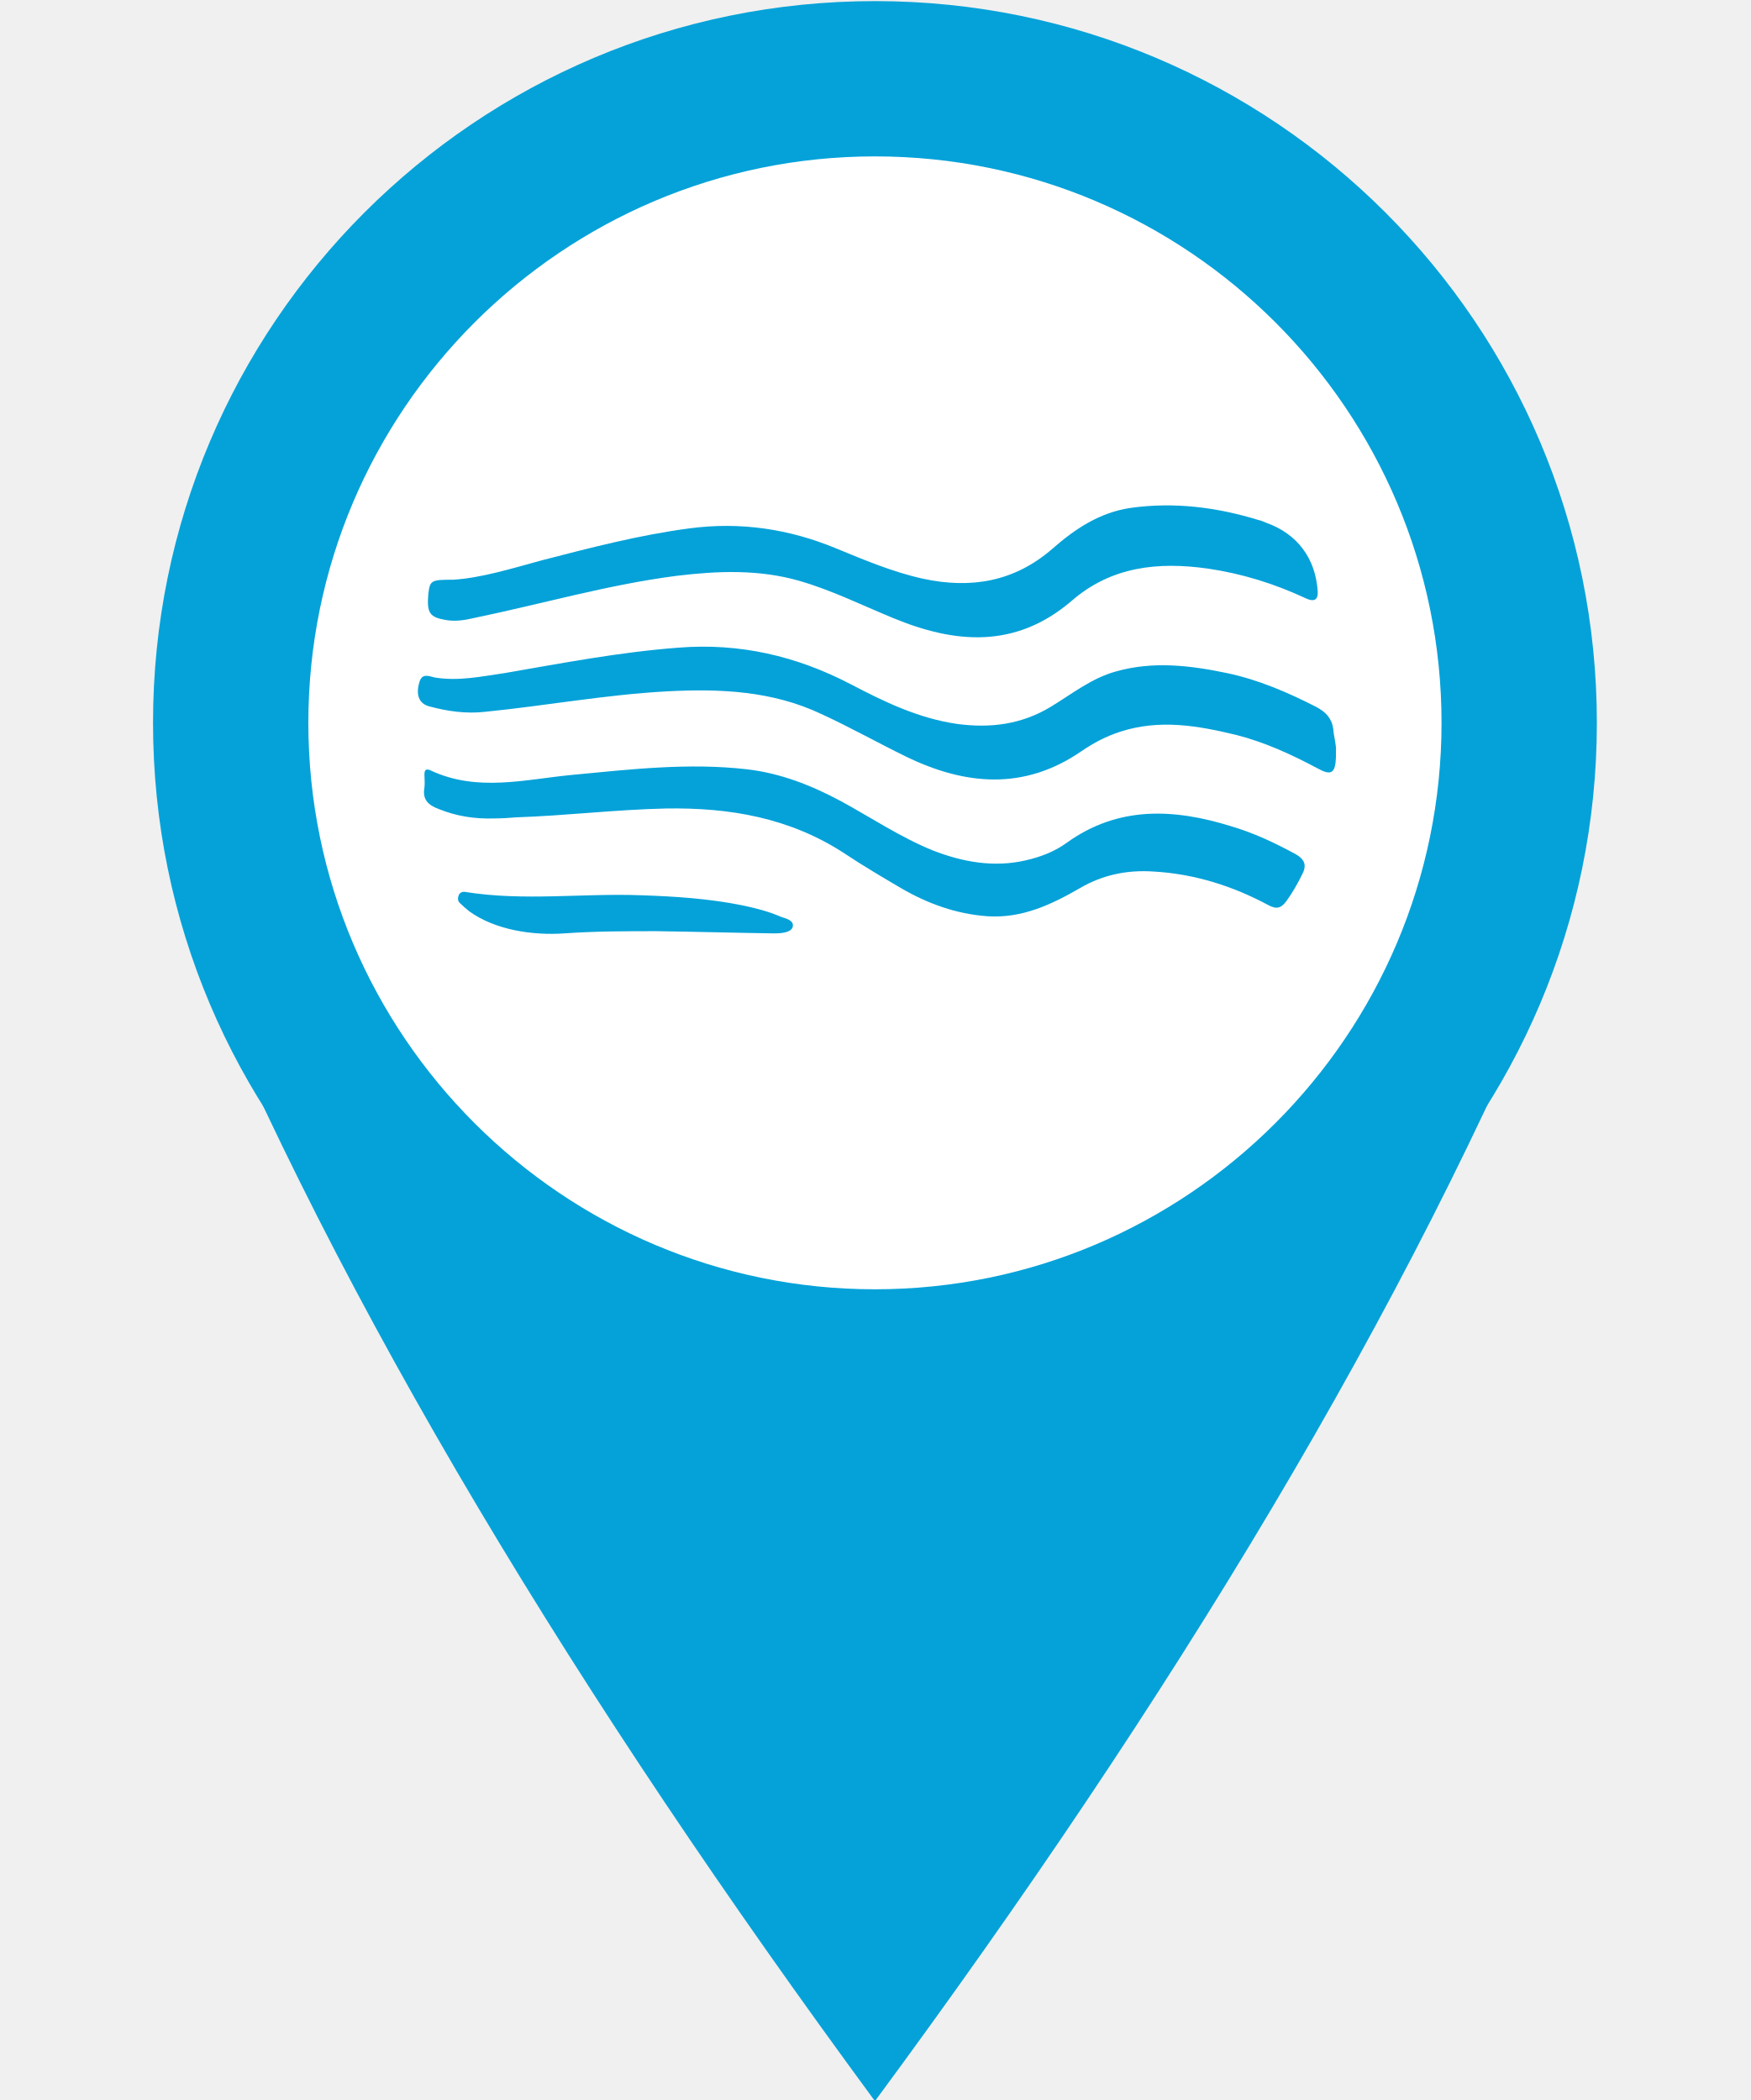
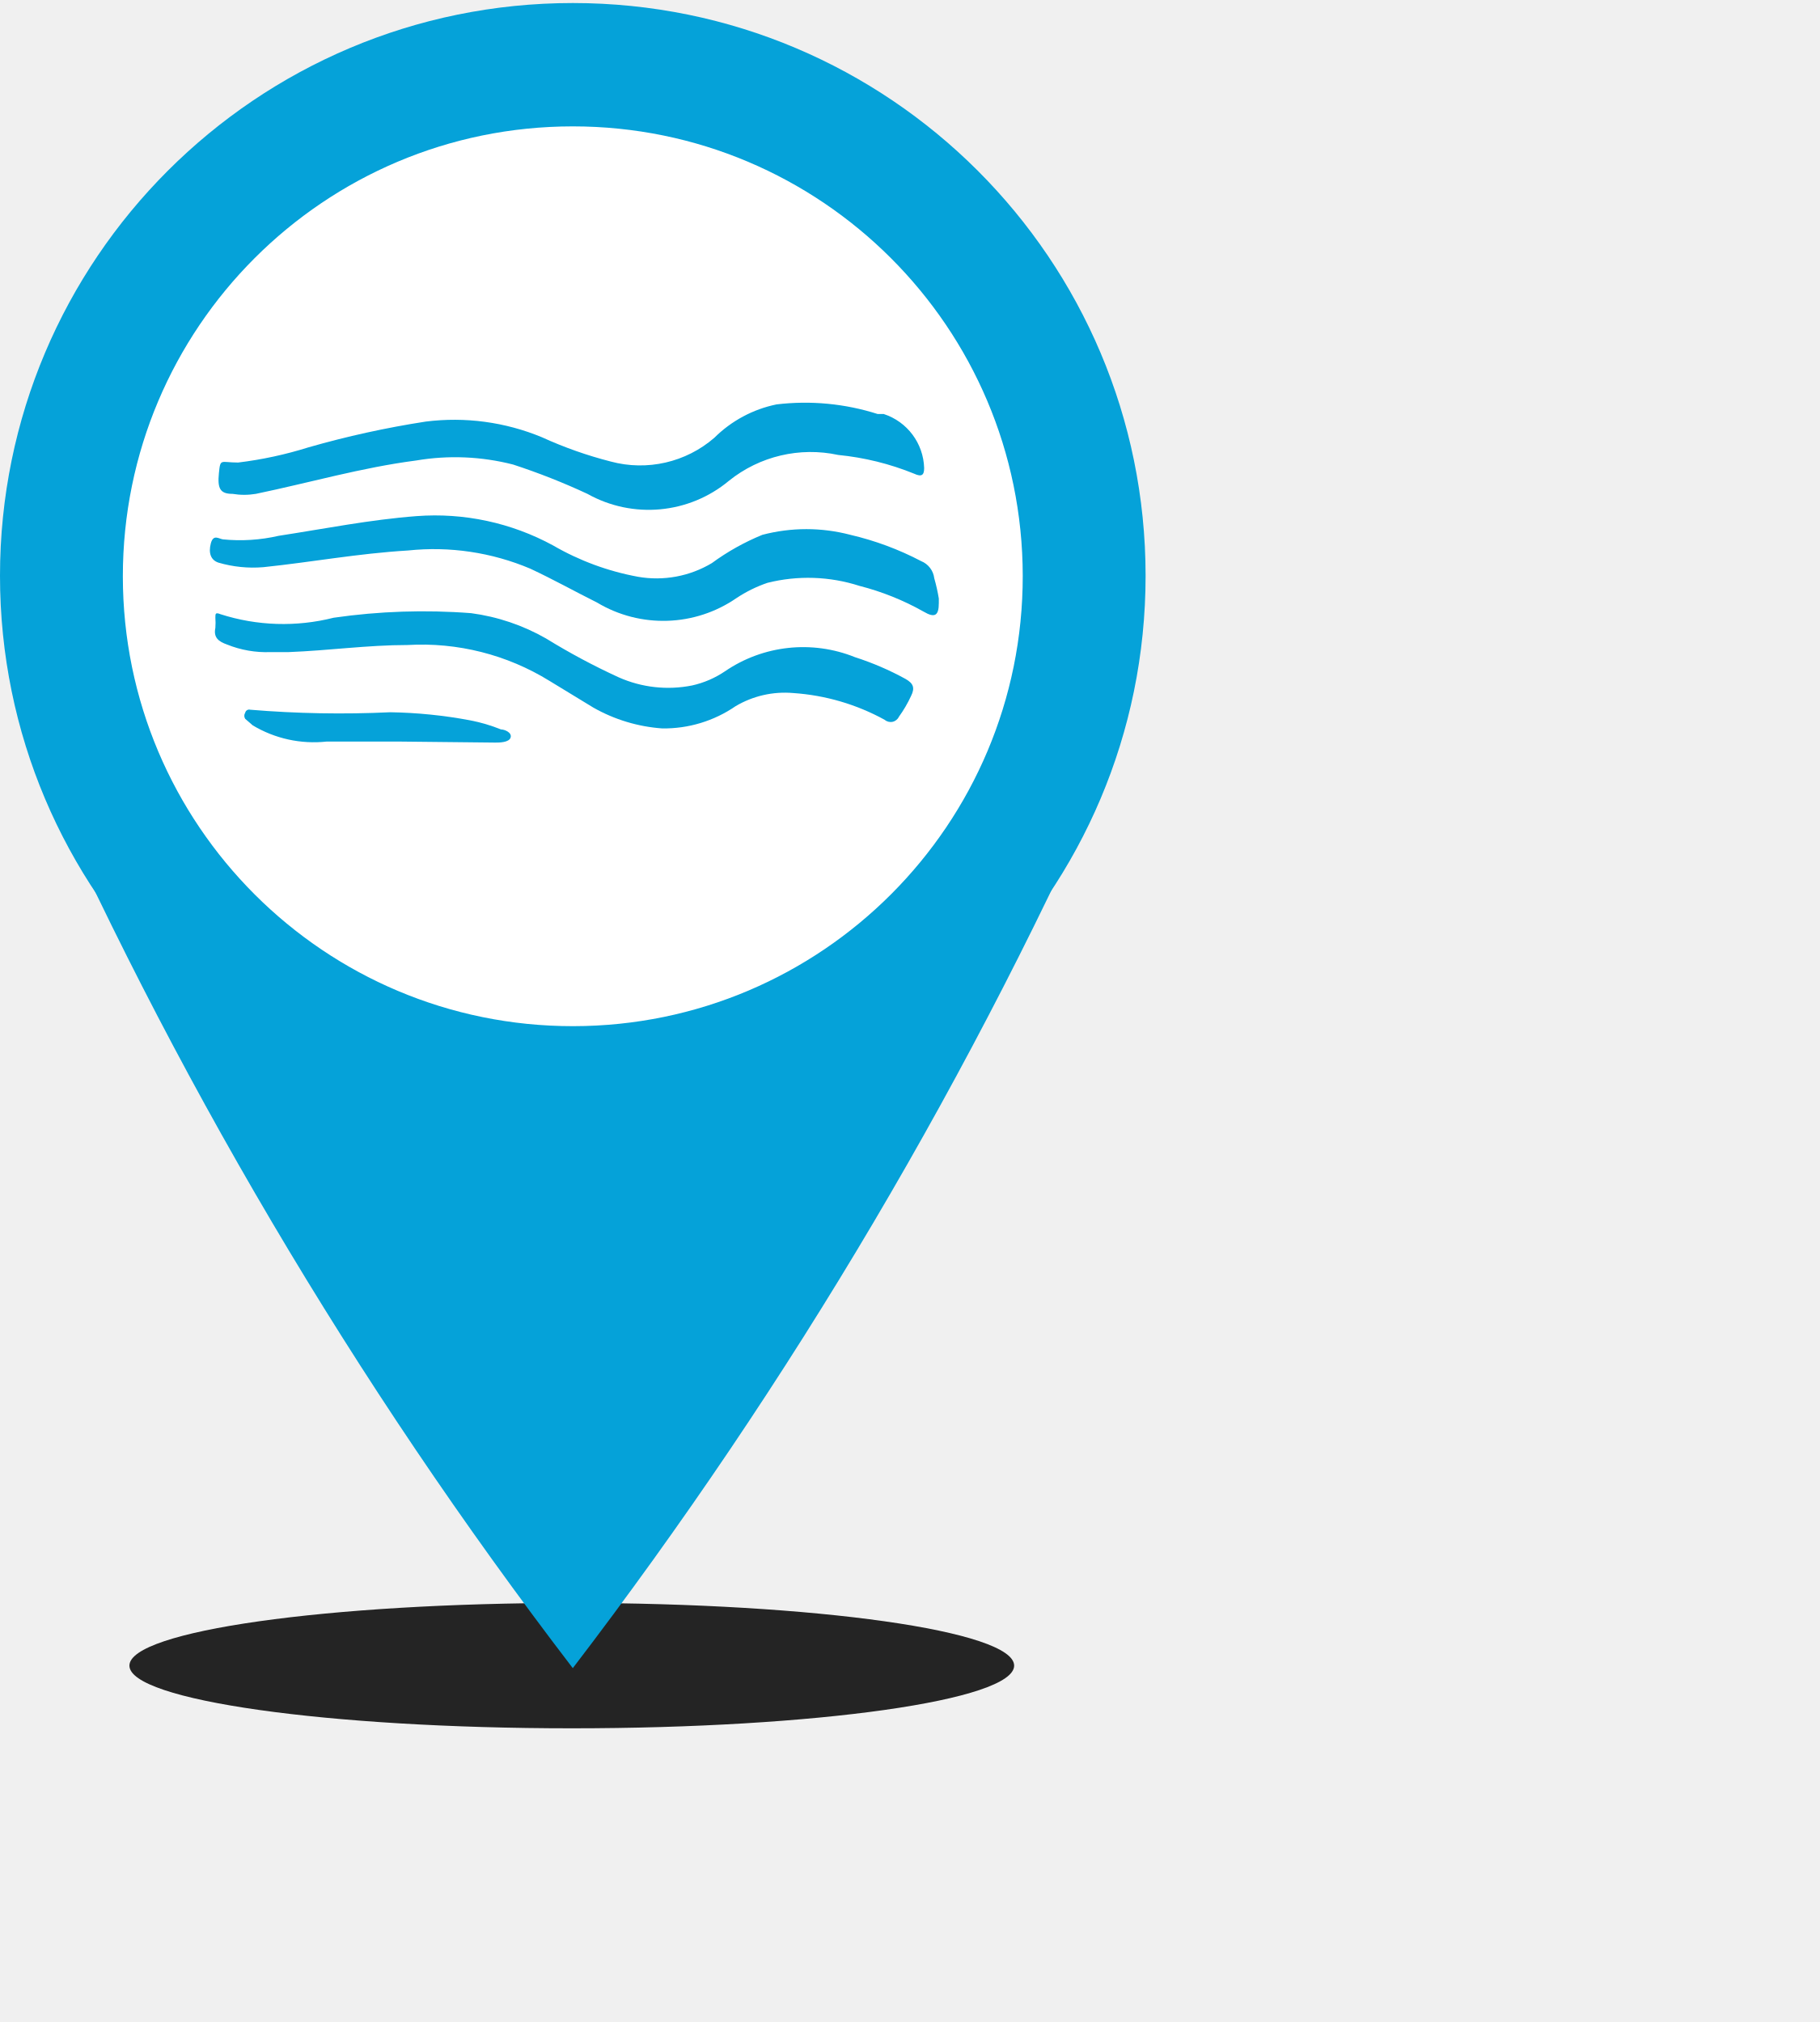
- <svg xmlns="http://www.w3.org/2000/svg" version="1.1" id="Layer_1" width="30px" height="36px" x="0px" y="0px" viewBox="0 0 26.13 38" style="enable-background:new 0 0 26.13 38;" xml:space="preserve">
-   <style type="text/css">
- 	.a-st0{fill:#05A2D9;}
- 	.a-st1{fill:#FFFFFF;}
- 	.a-st2{fill:#FDFEFD;}
- 	.a-st3{fill:#FCFDFD;}
- 	.a-st4{fill:#FCFDFC;}
- 	.a-st5{fill:#FBFDFD;}
- 	.a-st6{fill:#99A7AA;}
- 	.a-st7{fill:#F05523;}
- </style>
-   <g>
-     <g>
-       <path class="a-st0" d="M0.61,16.89c2.8,6.8,7.11,13.87,12.45,21.13c5.35-7.25,9.65-14.32,12.45-21.13H0.61z" />
-       <circle class="a-st0" cx="13.06" cy="13.08" r="13.06" />
-       <g>
-         <path class="a-st1" d="M13.06,22.94c-5.44,0-9.86-4.42-9.86-9.86s4.42-9.86,9.86-9.86s9.86,4.42,9.86,9.86S18.5,22.94,13.06,22.94z     " />
-         <path class="a-st1" d="M13.06,3.62c5.23,0,9.46,4.24,9.46,9.46s-4.24,9.46-9.46,9.46S3.6,18.31,3.6,13.08S7.84,3.62,13.06,3.62      M13.06,2.83c-5.65,0-10.25,4.6-10.25,10.25s4.6,10.25,10.25,10.25s10.25-4.6,10.25-10.25S18.72,2.83,13.06,2.83L13.06,2.83z" />
-       </g>
-       <path class="a-st0" d="M5.43,10.49c0.5-0.03,1.05-0.2,1.6-0.35C7.92,9.91,8.8,9.68,9.71,9.56c0.92-0.12,1.79,0.01,2.64,0.36    c0.51,0.21,1.03,0.43,1.57,0.55c0.87,0.19,1.66,0.06,2.35-0.54c0.41-0.36,0.86-0.66,1.42-0.74c0.79-0.11,1.56-0.01,2.31,0.22    c0.05,0.01,0.09,0.03,0.14,0.05c0.56,0.2,0.89,0.64,0.93,1.24c0.01,0.16-0.07,0.2-0.23,0.12c-0.56-0.26-1.14-0.44-1.75-0.53    c-0.91-0.13-1.76-0.04-2.48,0.59c-1.01,0.86-2.1,0.77-3.23,0.3c-0.56-0.23-1.1-0.5-1.69-0.67c-0.73-0.21-1.48-0.18-2.22-0.09    c-1.24,0.16-2.44,0.51-3.65,0.76c-0.17,0.04-0.34,0.07-0.52,0.04c-0.29-0.05-0.35-0.12-0.32-0.47C5.01,10.5,5.03,10.49,5.43,10.49    z" />
-       <path class="a-st0" d="M21.4,13.59c0,0.06,0,0.08,0,0.11c-0.01,0.3-0.09,0.34-0.34,0.2c-0.47-0.25-0.95-0.47-1.46-0.6    c-0.7-0.17-1.39-0.29-2.1-0.06c-0.25,0.08-0.48,0.2-0.7,0.35c-1.04,0.72-2.11,0.62-3.18,0.1c-0.51-0.25-1.01-0.53-1.53-0.77    c-0.89-0.42-1.83-0.46-2.79-0.41c-1.11,0.06-2.19,0.26-3.29,0.37c-0.35,0.04-0.69-0.01-1.02-0.1c-0.18-0.05-0.24-0.21-0.17-0.44    c0.05-0.17,0.18-0.1,0.28-0.08c0.43,0.07,0.84-0.02,1.26-0.08C7.4,12,8.44,11.8,9.5,11.72c1.11-0.09,2.14,0.15,3.12,0.66    c0.61,0.32,1.23,0.62,1.93,0.72c0.6,0.08,1.16,0.01,1.69-0.31c0.38-0.23,0.74-0.52,1.18-0.64c0.67-0.19,1.34-0.11,2.01,0.03    c0.57,0.12,1.1,0.35,1.61,0.61c0.17,0.09,0.28,0.2,0.31,0.39C21.36,13.33,21.41,13.48,21.4,13.59z" />
-       <path class="a-st0" d="M6.16,14.81c-0.34,0.01-0.67-0.04-0.99-0.17c-0.19-0.07-0.3-0.17-0.26-0.39c0.01-0.08,0-0.15,0-0.23    c0-0.08,0.02-0.12,0.11-0.08c0.85,0.4,1.72,0.16,2.58,0.08c1.05-0.1,2.09-0.22,3.14-0.1c0.61,0.07,1.17,0.29,1.71,0.58    c0.55,0.3,1.07,0.65,1.66,0.89c0.54,0.21,1.1,0.31,1.67,0.18c0.27-0.06,0.53-0.16,0.75-0.32c0.93-0.67,1.94-0.62,2.97-0.3    c0.41,0.12,0.79,0.3,1.16,0.5c0.18,0.1,0.22,0.21,0.12,0.39c-0.08,0.16-0.17,0.32-0.28,0.47c-0.09,0.12-0.17,0.15-0.32,0.07    c-0.65-0.35-1.35-0.57-2.09-0.61c-0.47-0.03-0.91,0.06-1.32,0.3c-0.52,0.3-1.05,0.55-1.67,0.51c-0.57-0.04-1.09-0.23-1.57-0.51    c-0.34-0.2-0.68-0.4-1.01-0.62c-0.99-0.65-2.08-0.84-3.25-0.82c-0.9,0.02-1.8,0.13-2.7,0.16C6.45,14.8,6.31,14.81,6.16,14.81z" />
-     </g>
-     <path class="a-st0" d="M9.11,16.85c-0.56,0-1.11,0-1.67,0.04c-0.57,0.04-1.25-0.06-1.72-0.4c-0.06-0.05-0.12-0.1-0.17-0.15   c-0.04-0.04-0.04-0.09-0.02-0.14c0.02-0.05,0.07-0.07,0.12-0.06c1.06,0.17,2.12,0.02,3.18,0.06c0.61,0.02,1.22,0.06,1.82,0.18   c0.24,0.05,0.48,0.11,0.71,0.21c0.08,0.03,0.25,0.06,0.21,0.19c-0.04,0.11-0.26,0.11-0.34,0.11C10.54,16.88,9.83,16.86,9.11,16.85z   " />
+ <svg xmlns="http://www.w3.org/2000/svg" id="f577a897-e1b4-4e1e-b702-f47604394588" data-name="Layer 1" width="36px" height="40px">
+   <defs>
+     <style>.b6e1d085-52bf-4588-8b0c-385d804c32a3{opacity:0.85;}.ae87ba4b-16b5-40fa-a164-92475ac2f2b0{fill:#05a2d9;}.f600cdf5-5ae3-442b-b8df-2f690edc308f{fill:#fff;}</style>
+   </defs>
+   <g class="b6e1d085-52bf-4588-8b0c-385d804c32a3">
+     <ellipse cx="11.31" cy="32.95" rx="8.75" ry="1.24" />
  </g>
+   <path class="ae87ba4b-16b5-40fa-a164-92475ac2f2b0" d="M.53,14.7A88.47,88.47,0,0,0,11.33,33,89,89,0,0,0,22.14,14.7Z" />
+   <circle class="ae87ba4b-16b5-40fa-a164-92475ac2f2b0" cx="11.33" cy="11.39" r="11.33" />
+   <path class="f600cdf5-5ae3-442b-b8df-2f690edc308f" d="M11.33,20a8.56,8.56,0,1,1,8.55-8.56A8.57,8.57,0,0,1,11.33,20Z" />
+   <path class="f600cdf5-5ae3-442b-b8df-2f690edc308f" d="M11.33,3.19a8.21,8.21,0,1,1-8.2,8.2,8.2,8.2,0,0,1,8.2-8.2m0-.69a8.9,8.9,0,1,0,8.9,8.89,8.9,8.9,0,0,0-8.9-8.89Z" />
+   <path class="ae87ba4b-16b5-40fa-a164-92475ac2f2b0" d="M4.71,9.15a7.74,7.74,0,0,0,1.39-.3,18.86,18.86,0,0,1,2.32-.51,4.52,4.52,0,0,1,2.3.31,8.13,8.13,0,0,0,1.36.48,2.24,2.24,0,0,0,2.05-.47A2.44,2.44,0,0,1,15.36,8a4.73,4.73,0,0,1,2,.19l.12,0a1.16,1.16,0,0,1,.8,1.07c0,.14-.05.18-.2.11A5.38,5.38,0,0,0,16.58,9a2.58,2.58,0,0,0-2.16.51,2.48,2.48,0,0,1-2.8.26,13.19,13.19,0,0,0-1.47-.58,4.61,4.61,0,0,0-1.92-.08c-1.08.14-2.11.44-3.17.66a1.41,1.41,0,0,1-.46,0c-.25,0-.3-.11-.27-.41S4.36,9.15,4.71,9.15Z" />
+   <path class="ae87ba4b-16b5-40fa-a164-92475ac2f2b0" d="M18.57,11.84v.09c0,.25-.08.3-.3.17A5.19,5.19,0,0,0,17,11.59a3.31,3.31,0,0,0-1.82-.06,2.66,2.66,0,0,0-.61.3,2.55,2.55,0,0,1-2.76.09c-.44-.22-.87-.46-1.32-.67a4.89,4.89,0,0,0-2.42-.36c-1,.06-1.9.23-2.86.33a2.44,2.44,0,0,1-.89-.09c-.15-.05-.2-.19-.15-.38s.16-.09.24-.08a3.4,3.4,0,0,0,1.1-.07c.91-.14,1.81-.32,2.73-.39a4.88,4.88,0,0,1,2.7.58,5.23,5.23,0,0,0,1.68.62,2.13,2.13,0,0,0,1.46-.27,4.69,4.69,0,0,1,1-.56,3.42,3.42,0,0,1,1.74,0,5.9,5.9,0,0,1,1.4.52.42.42,0,0,1,.26.34A3.49,3.49,0,0,1,18.57,11.84Z" />
+   <path class="ae87ba4b-16b5-40fa-a164-92475ac2f2b0" d="M5.35,12.9a2.08,2.08,0,0,1-.86-.15c-.17-.06-.27-.14-.23-.33a1.33,1.33,0,0,0,0-.2c0-.08,0-.11.1-.07a4.06,4.06,0,0,0,2.24.07,12.37,12.37,0,0,1,2.72-.09,4.06,4.06,0,0,1,1.48.5,13.27,13.27,0,0,0,1.44.77,2.41,2.41,0,0,0,1.45.16,1.89,1.89,0,0,0,.65-.28A2.74,2.74,0,0,1,16.91,13a5.68,5.68,0,0,1,1,.43c.16.09.19.18.11.34a2.44,2.44,0,0,1-.24.41.18.18,0,0,1-.28.06,4.37,4.37,0,0,0-1.81-.53,1.91,1.91,0,0,0-1.14.26,2.5,2.5,0,0,1-1.45.44A3.22,3.22,0,0,1,11.74,14l-.87-.53a4.81,4.81,0,0,0-2.81-.71c-.79,0-1.56.11-2.35.14Z" />
+   <path class="ae87ba4b-16b5-40fa-a164-92475ac2f2b0" d="M7.91,14.67c-.49,0-1,0-1.45,0A2.35,2.35,0,0,1,5,14.35l-.15-.13a.11.11,0,0,1,0-.12.08.08,0,0,1,.1-.06,21.35,21.35,0,0,0,2.77.05,9.3,9.3,0,0,1,1.58.16,3.28,3.28,0,0,1,.61.18c.07,0,.22.06.19.16s-.23.1-.3.1Z" />
</svg>
